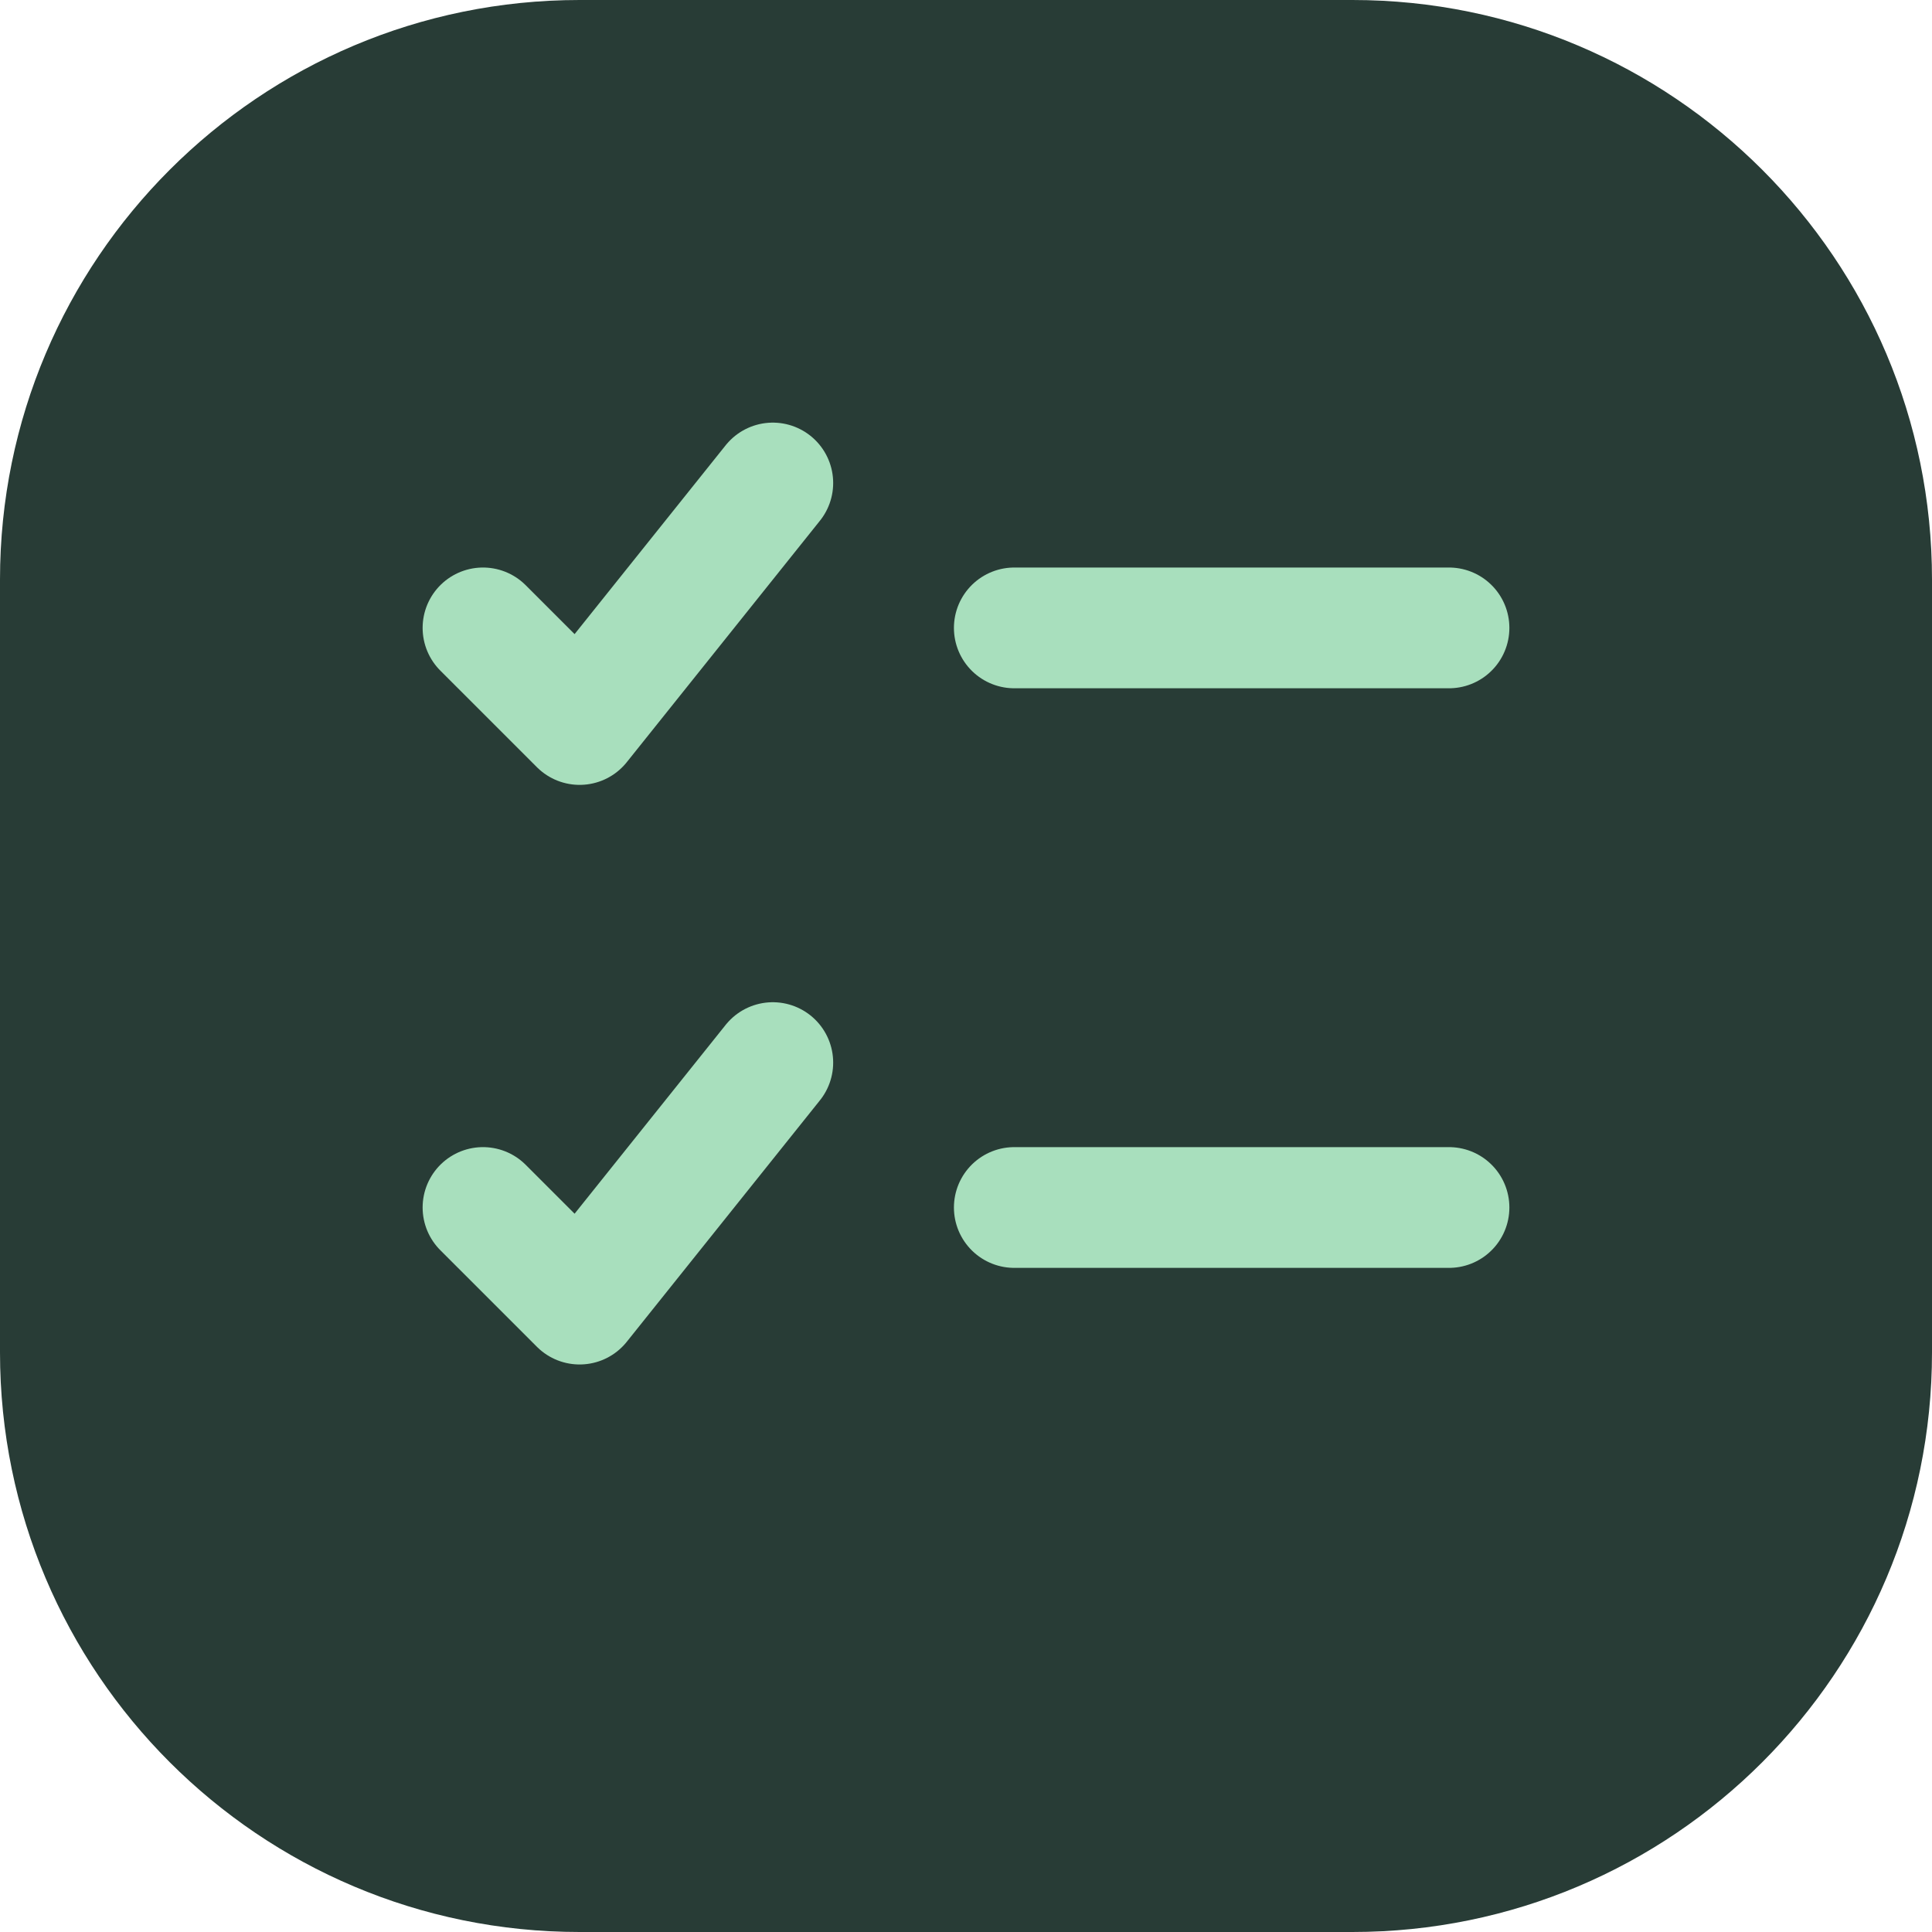
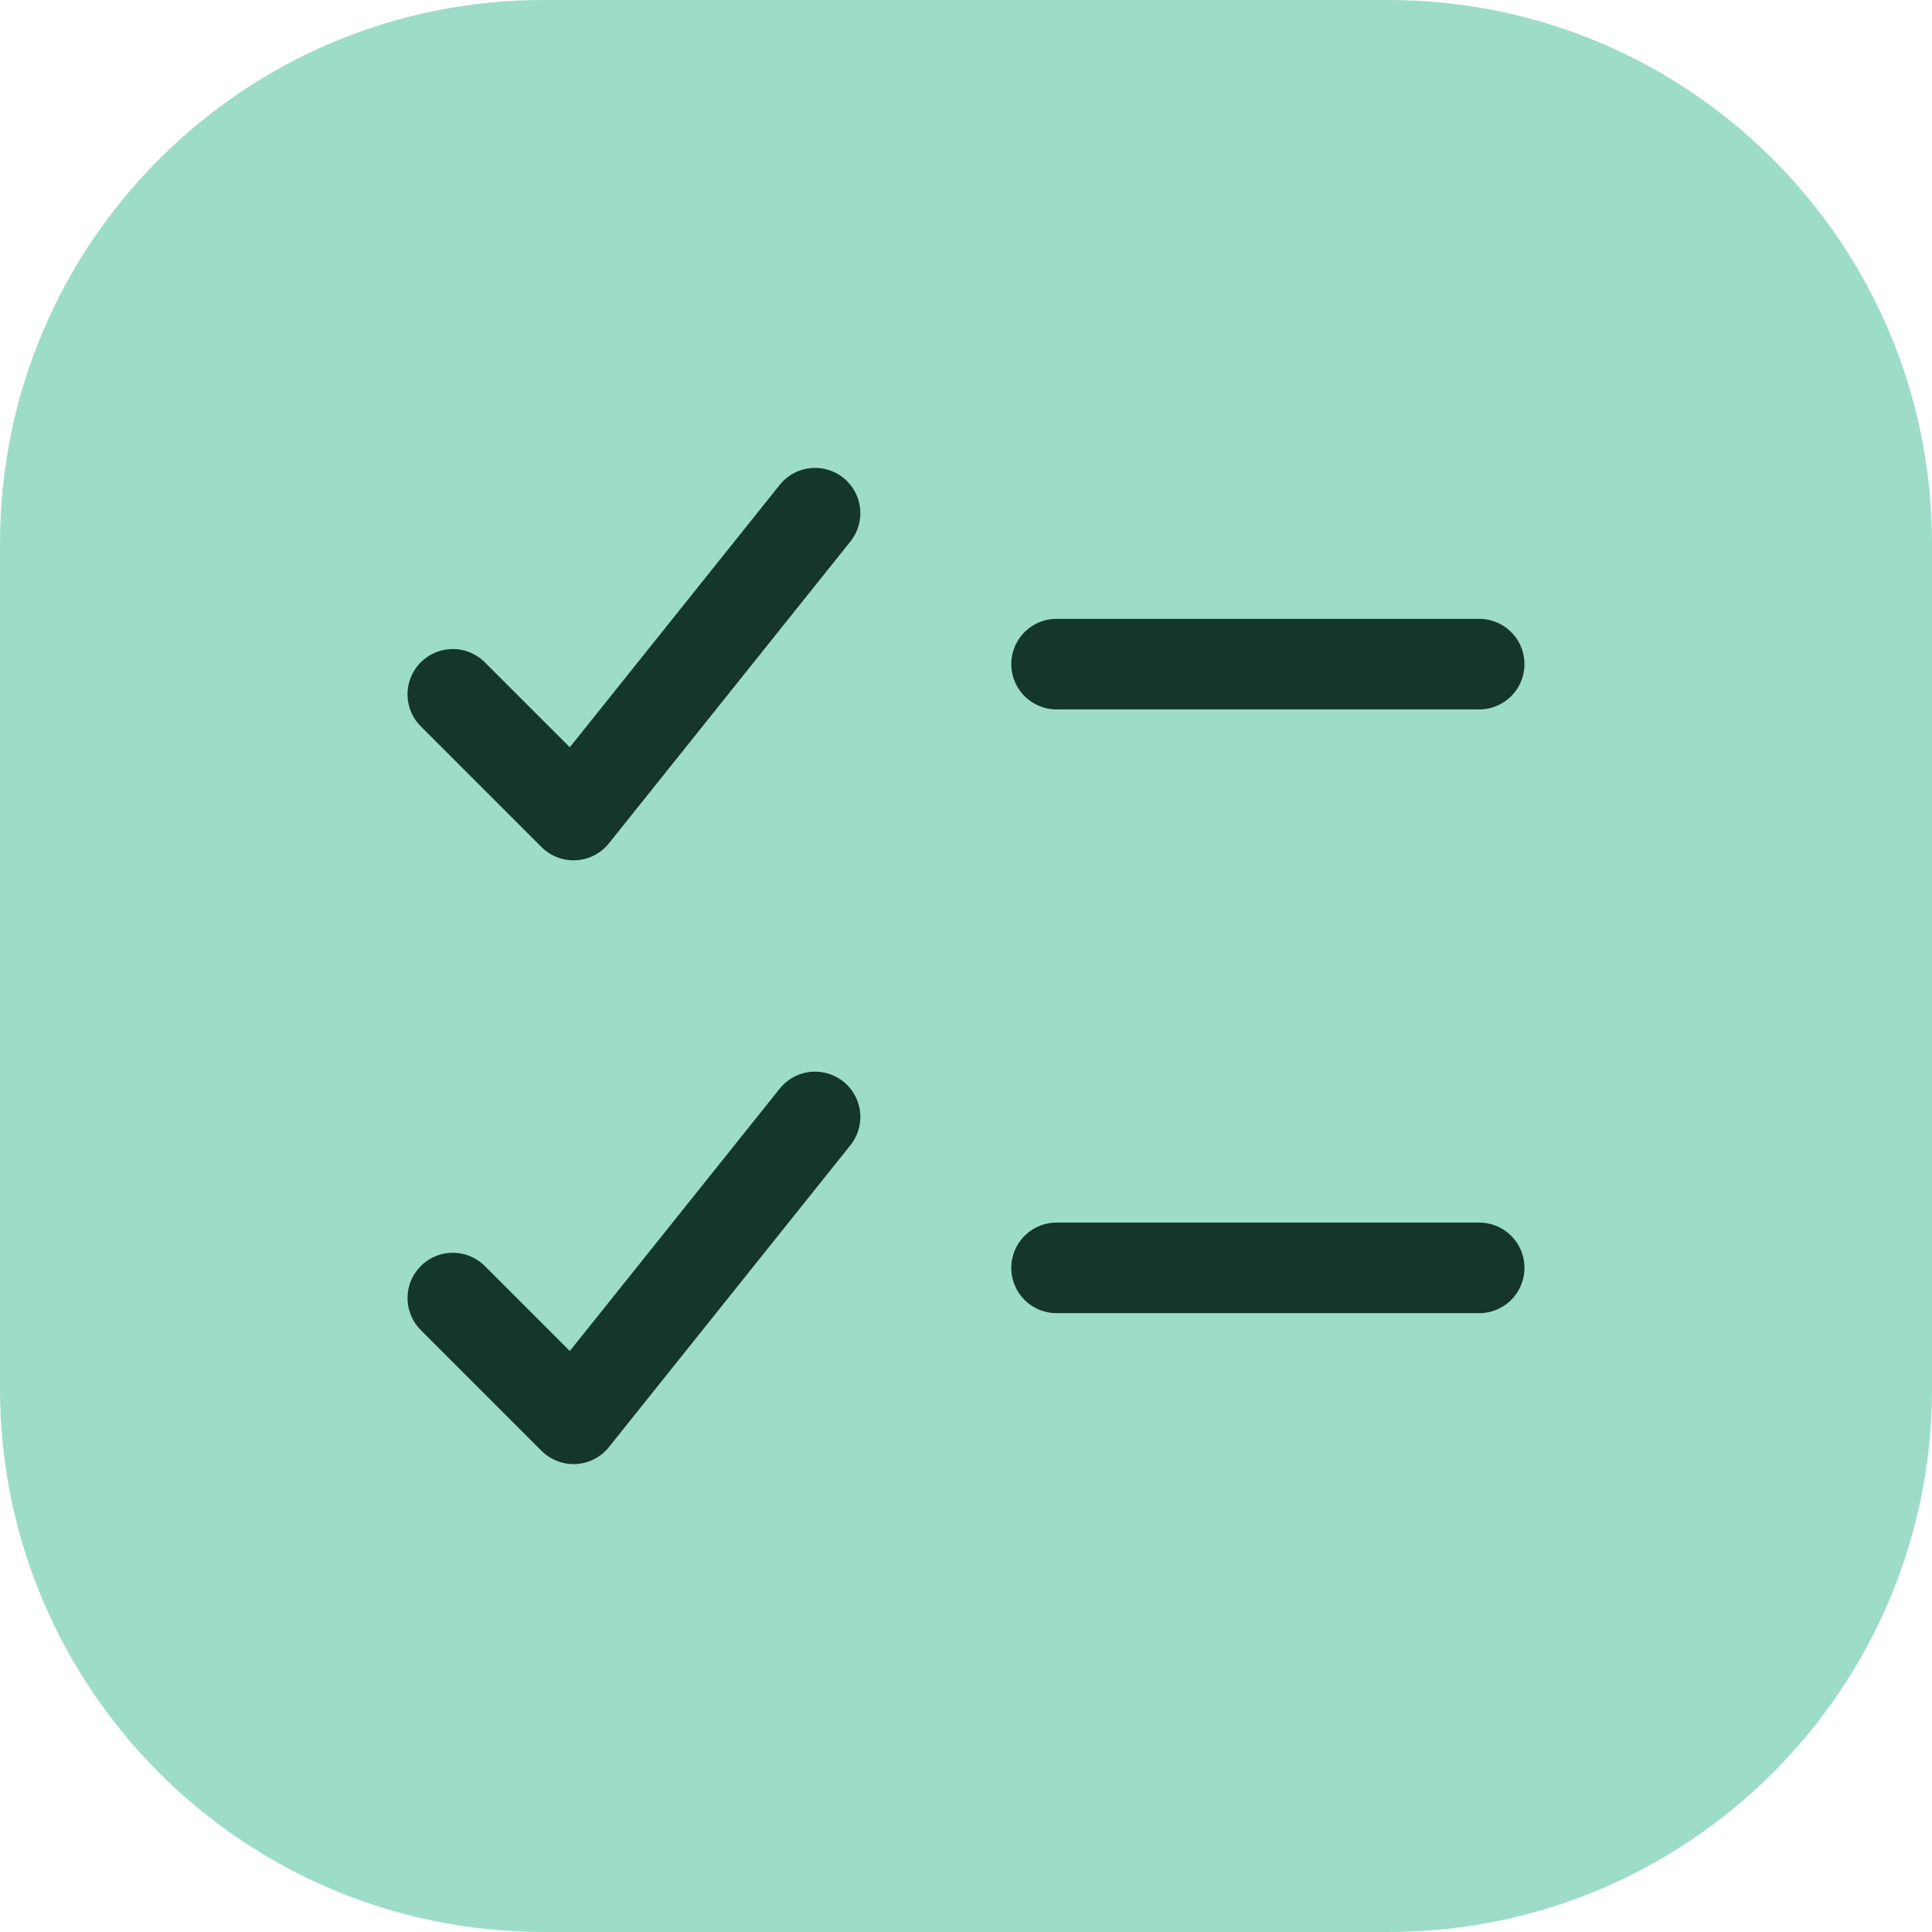
- <svg xmlns="http://www.w3.org/2000/svg" viewBox="0 0 40 40" fill="none">
-   <rect width="40" height="40" rx="12" fill="#283c36" />
-   <path d="m10 13 2 2 4-5m-6 15 2 2 4-5m5-9h9m-9 12h9" stroke="#a8dfbd" stroke-width="2.5" stroke-linecap="round" stroke-linejoin="round" />
+ <svg xmlns="http://www.w3.org/2000/svg" viewBox="0 0 64 64" fill="none">
+   <rect width="64" height="64" rx="18" fill="#9ddcc8" />
+   <path d="m15 23 4 4 8-10m-12 26 4 4 8-10m8-15h14M35 42h14" stroke="#15362c" stroke-width="3" stroke-linecap="round" stroke-linejoin="round" />
</svg>
